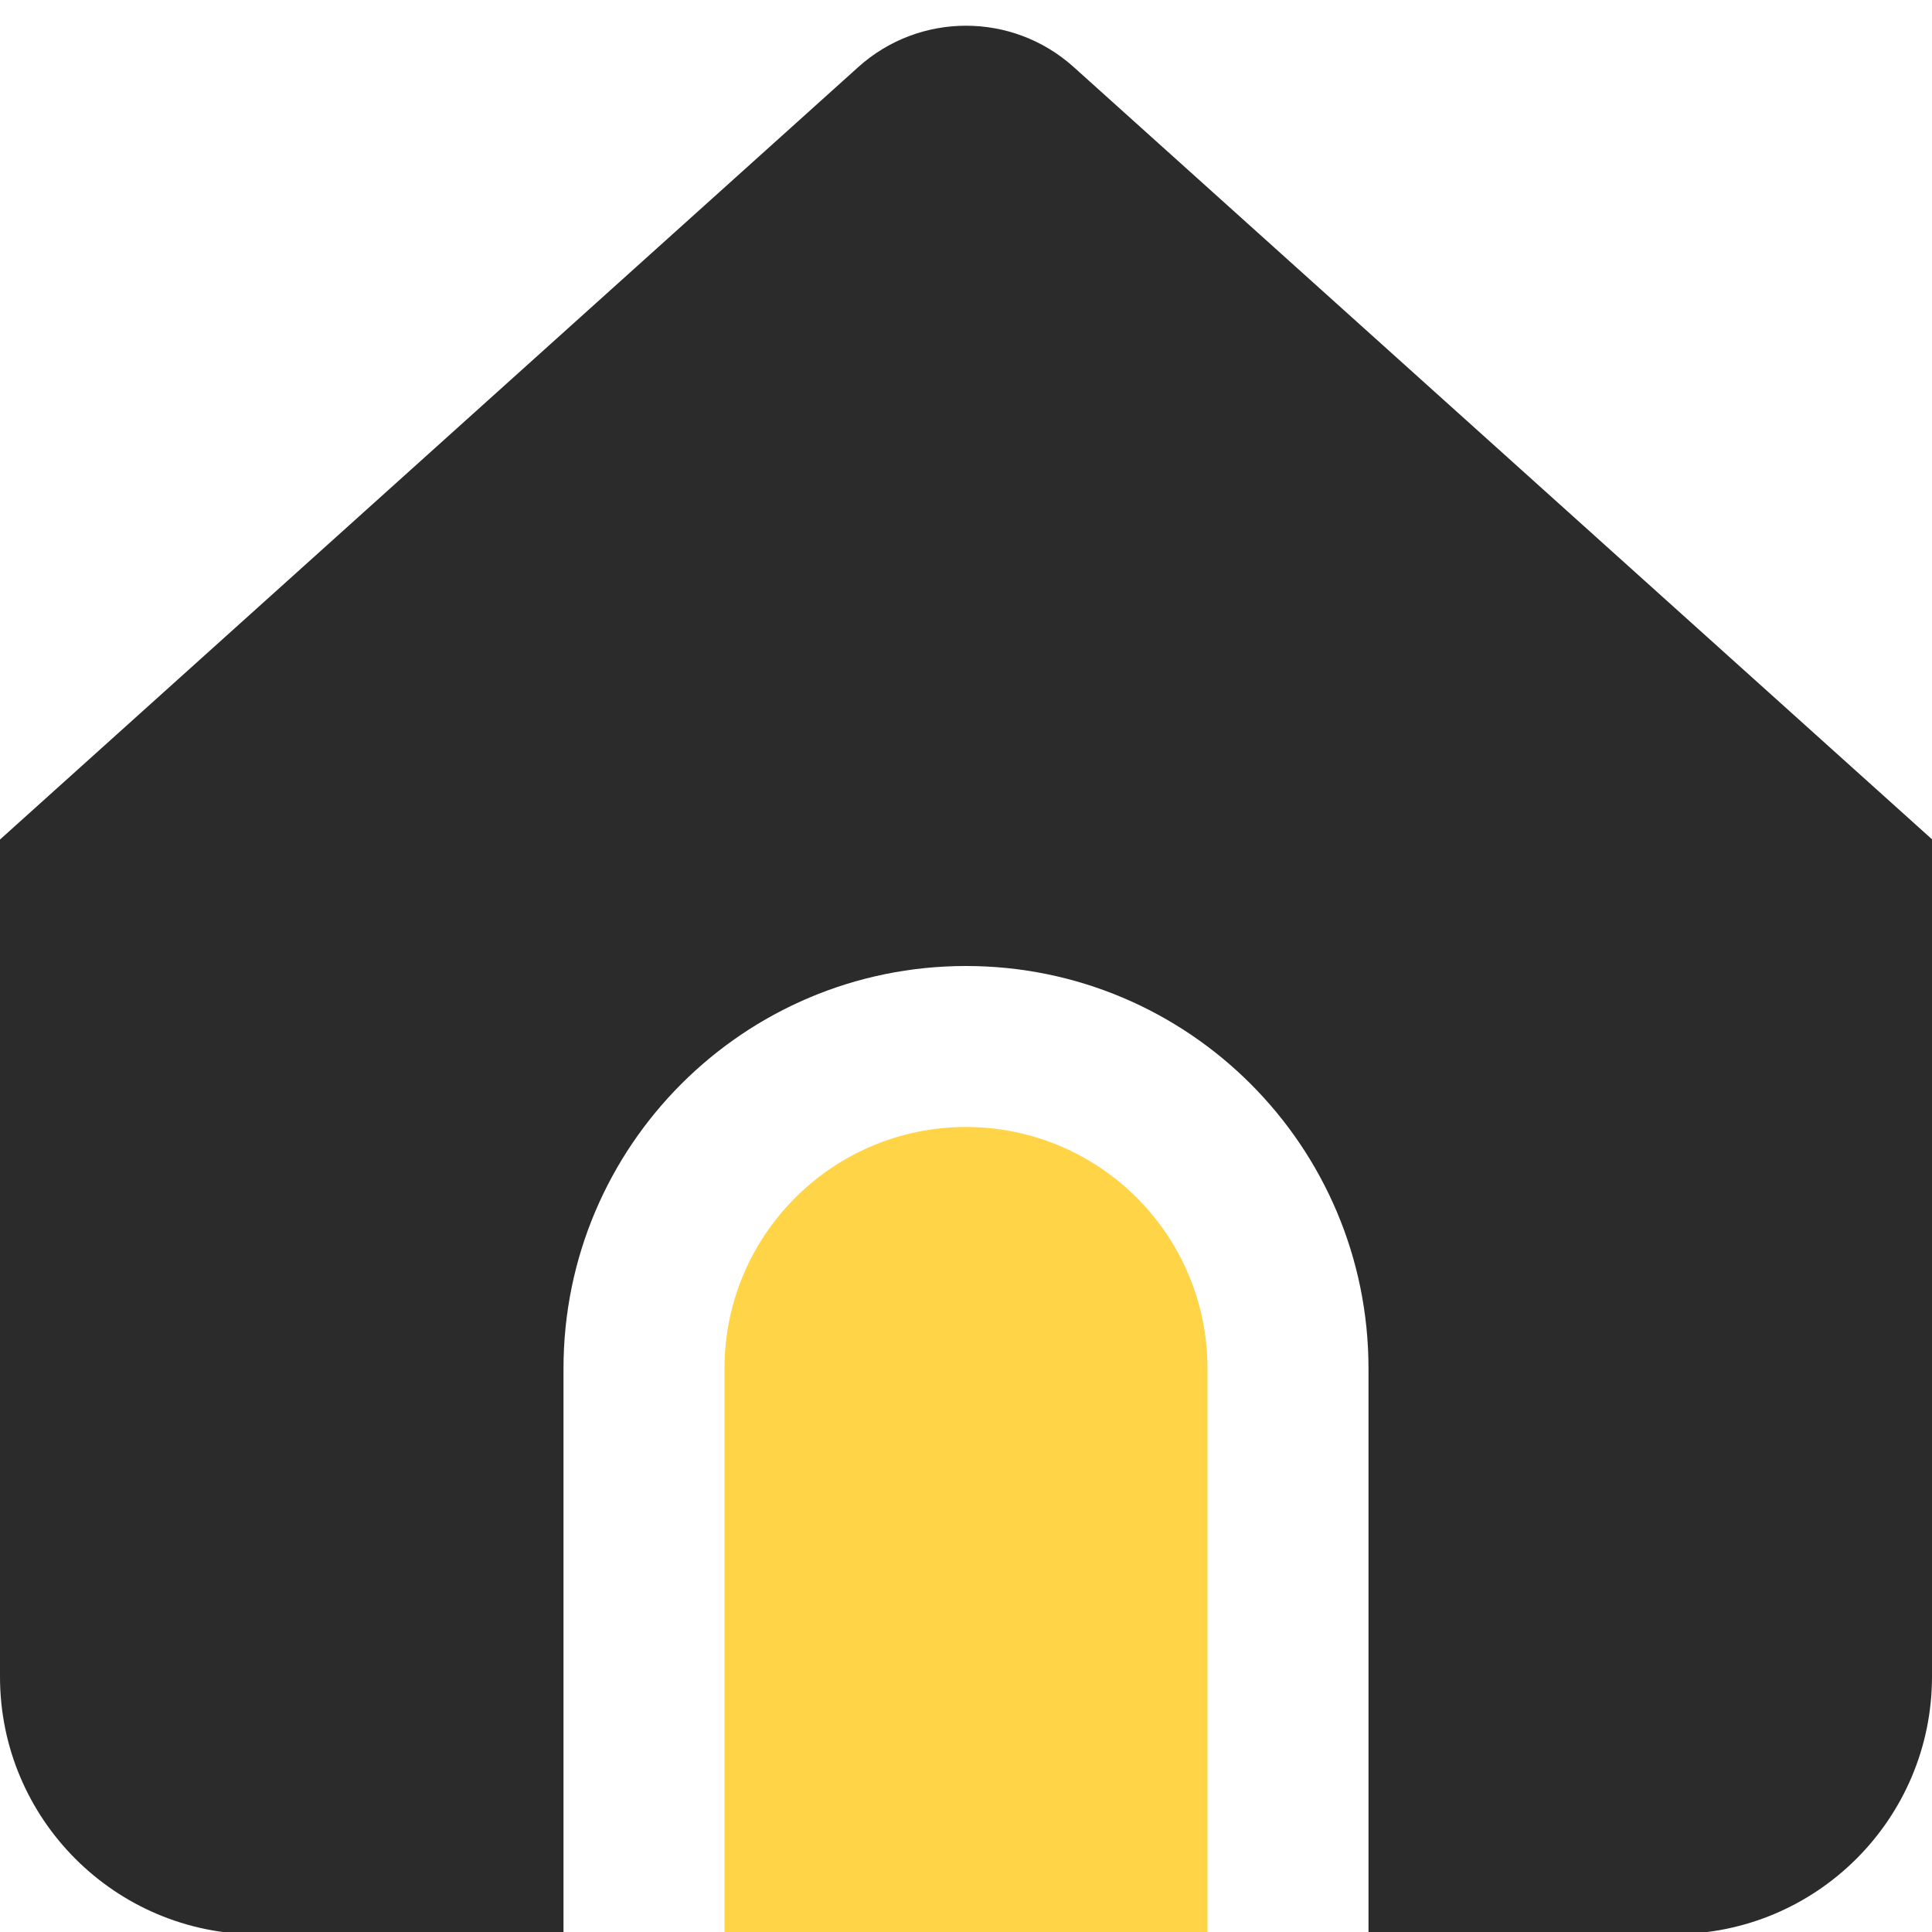
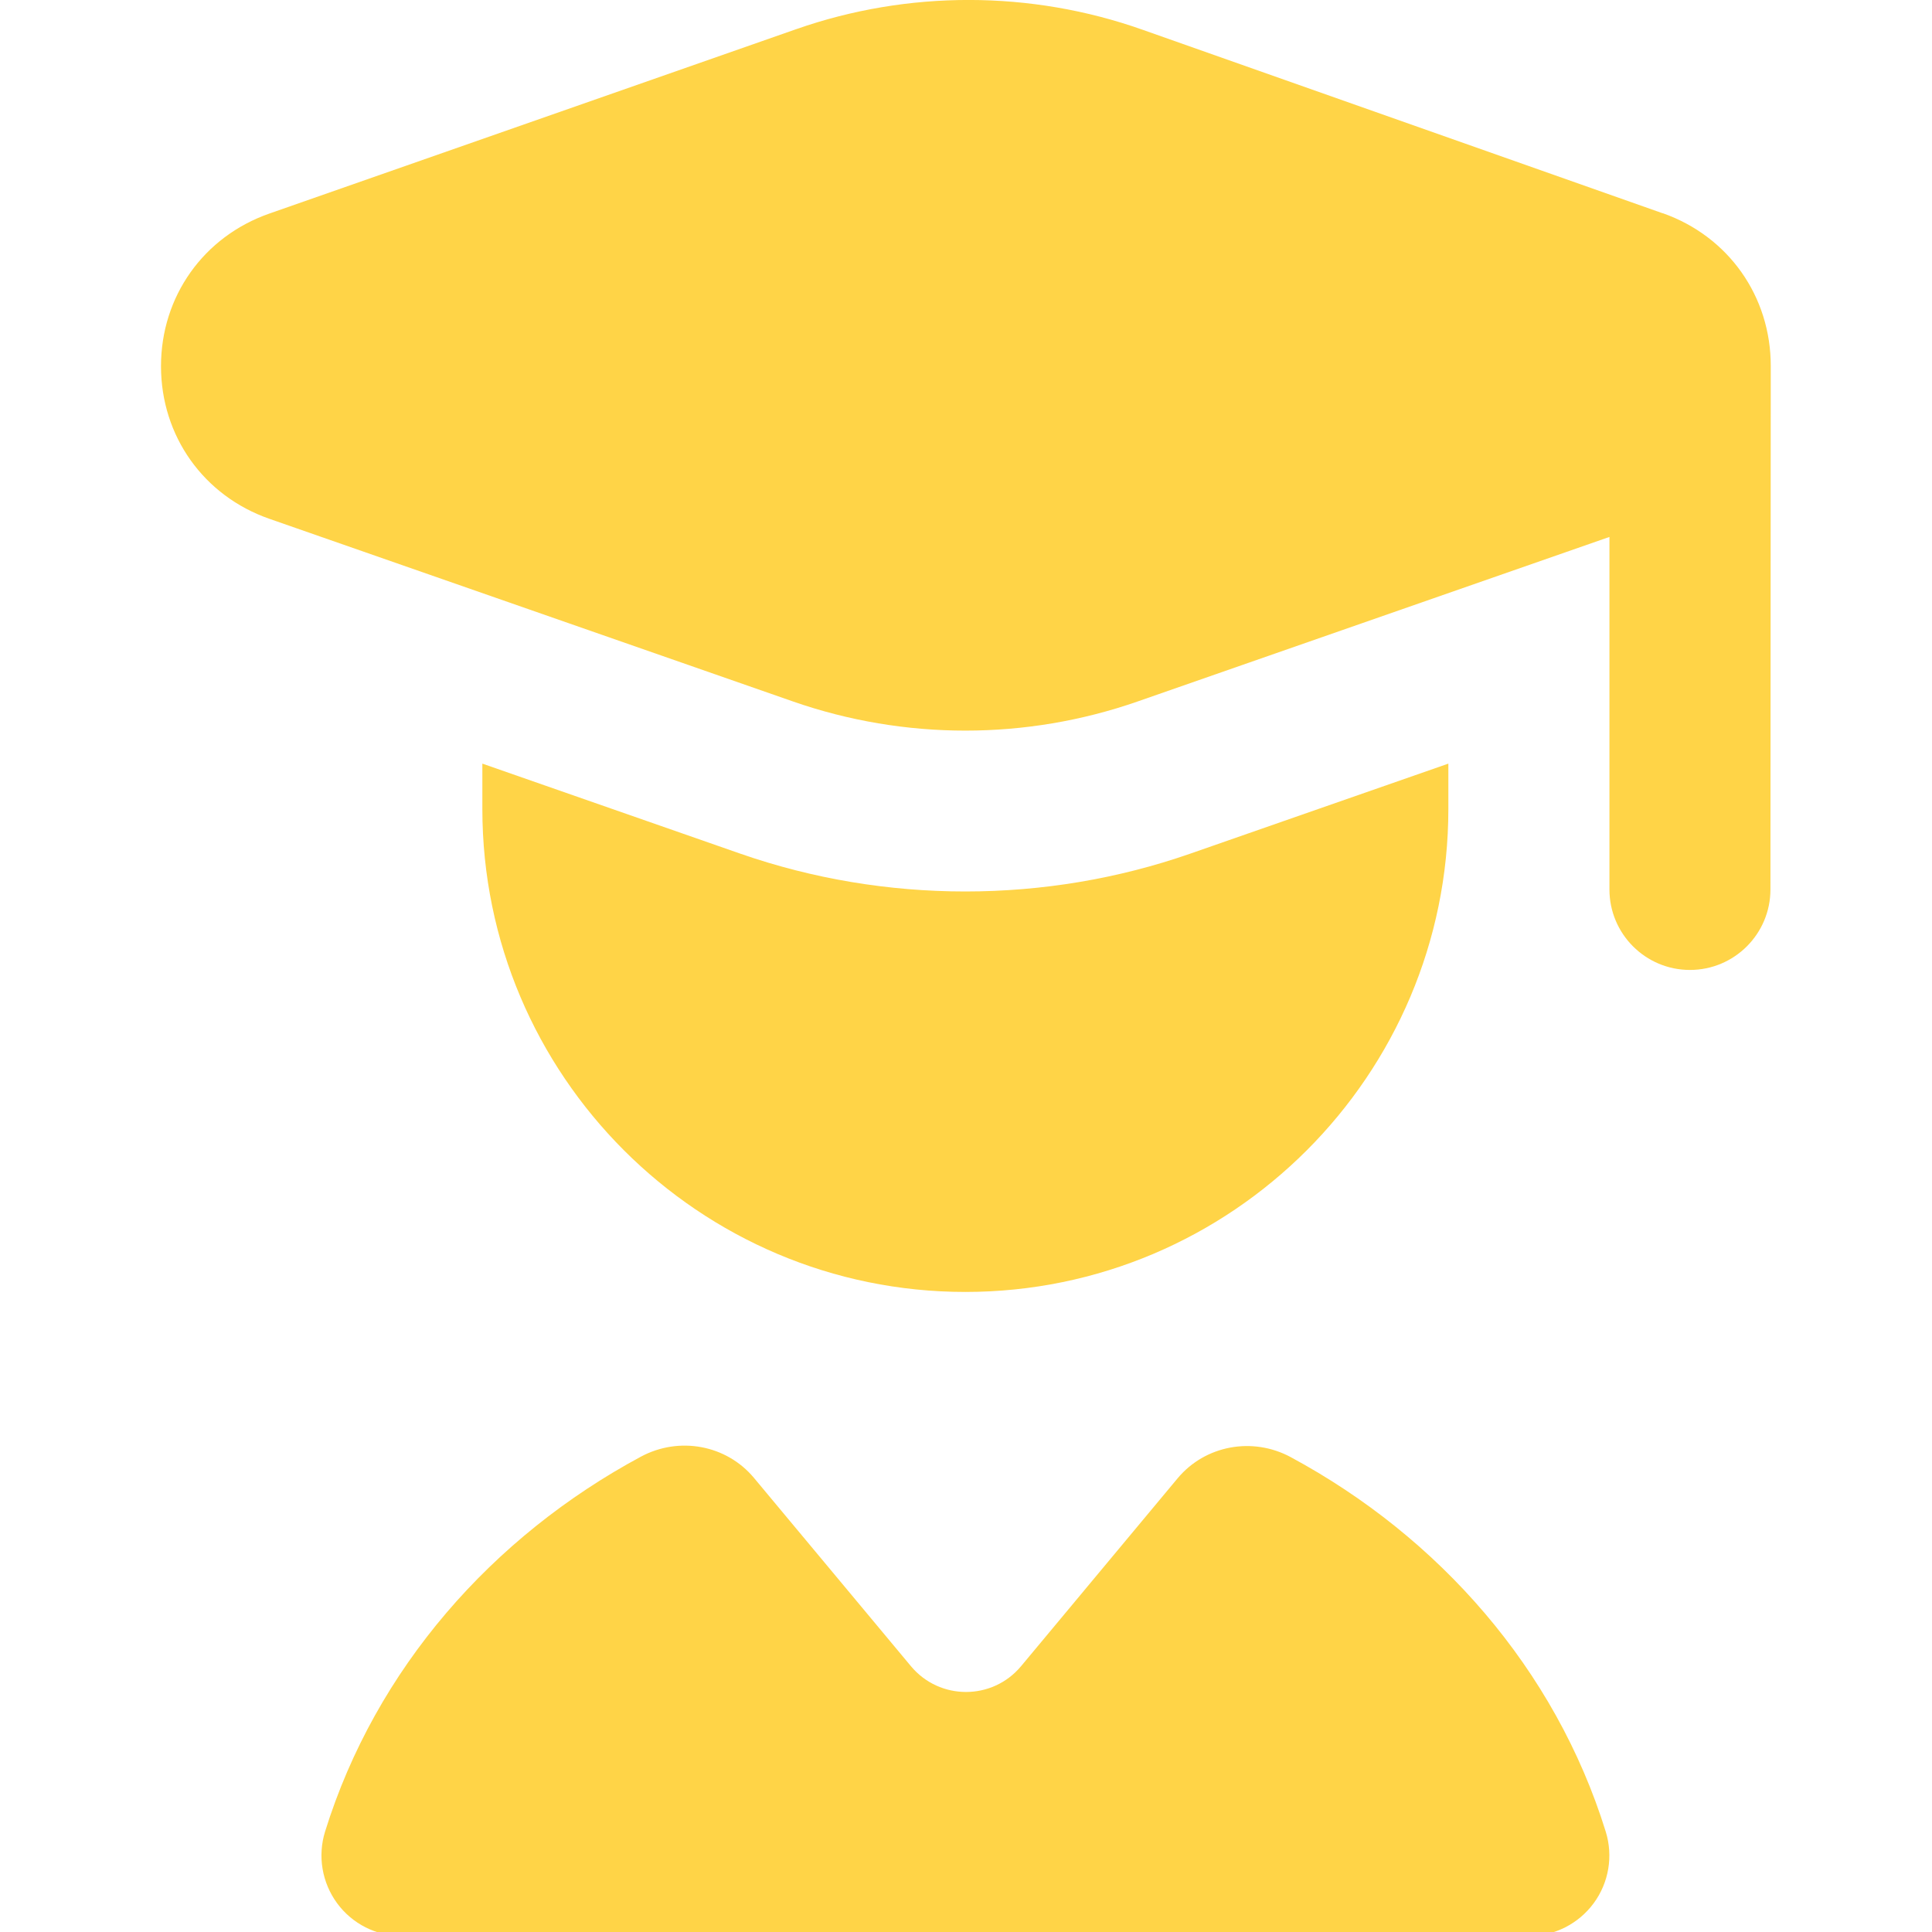
- <svg xmlns="http://www.w3.org/2000/svg" id="Layer_1" data-name="Layer 1" viewBox="0 0 24 24" width="512" height="512">
-   <path d="M12,14a3,3,0,0,0-3,3v7.026h6V17A3,3,0,0,0,12,14Z" fill="#FFD447" />
-   <path d="M13.338.833a2,2,0,0,0-2.676,0L0,10.429v10.4a3.2,3.2,0,0,0,3.2,3.2H7V17a5,5,0,0,1,10,0v7.026h3.8a3.2,3.2,0,0,0,3.2-3.2v-10.4Z" fill="#2B2B2B" />
+ <svg xmlns="http://www.w3.org/2000/svg" id="Layer_1" data-name="Layer 1" viewBox="0 0 24 24">
+   <path d="m16.034,18.101c1.84.992,3.285,2.63,3.913,4.652.094.303.039.634-.15.89s-.487.407-.805.407H4.993c-.318,0-.617-.151-.805-.407s-.244-.586-.15-.89c.63-2.026,2.079-3.666,3.924-4.658.473-.254,1.061-.148,1.405.265l1.949,2.338c.356.427,1.012.427,1.368,0l1.944-2.333c.344-.413.933-.519,1.406-.264Zm4.622-15.451L14.192.369c-1.388-.491-2.916-.492-4.303-.006L3.346,2.653c-.818.286-1.346,1.03-1.346,1.896,0,.867.529,1.611,1.347,1.896l6.507,2.27c.689.24,1.414.361,2.138.361s1.448-.121,2.137-.361l5.864-2.045v4.379c0,.552.448,1,1,1s1-.448,1-1c0,0,.004-6.493.004-6.502.001-.865-.525-1.61-1.34-1.898Zm-2.664,6.836l-3.205,1.118c-1.798.627-3.793.627-5.592,0l-3.203-1.118v.563c0,3.309,2.691,6,6,6s6-2.691,6-6v-.564Z" fill="#FFD447" />
</svg>
